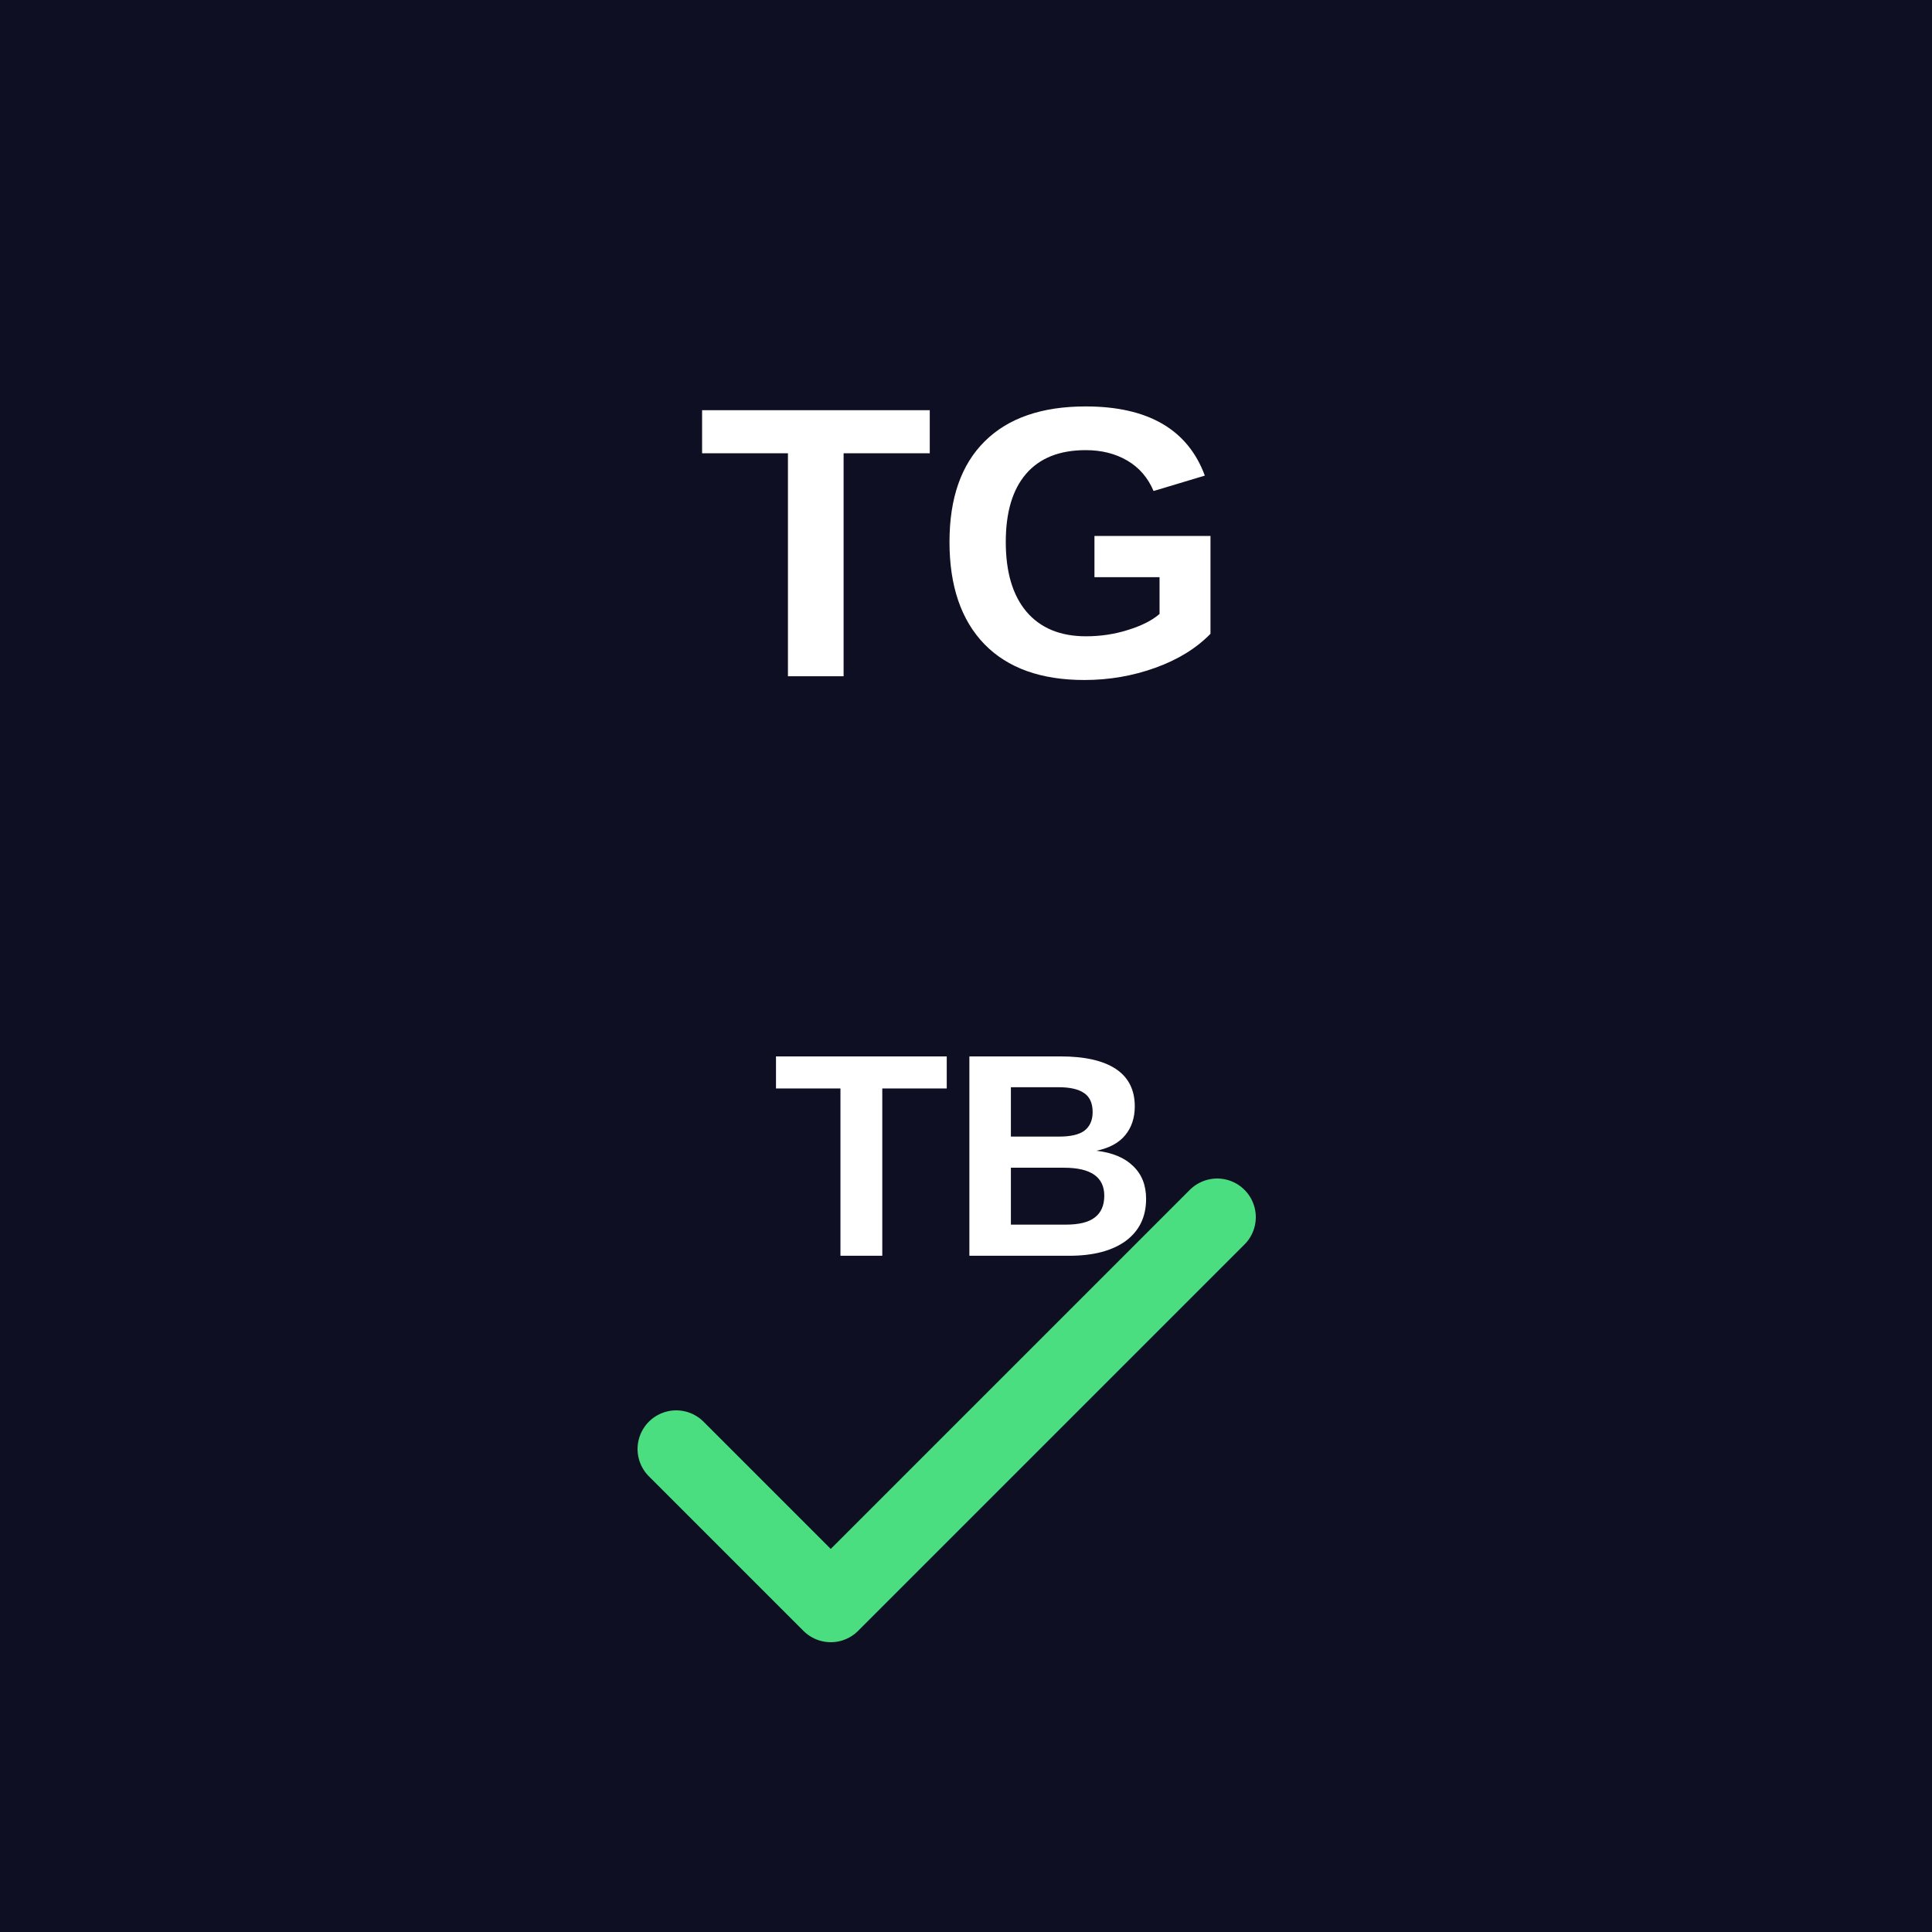
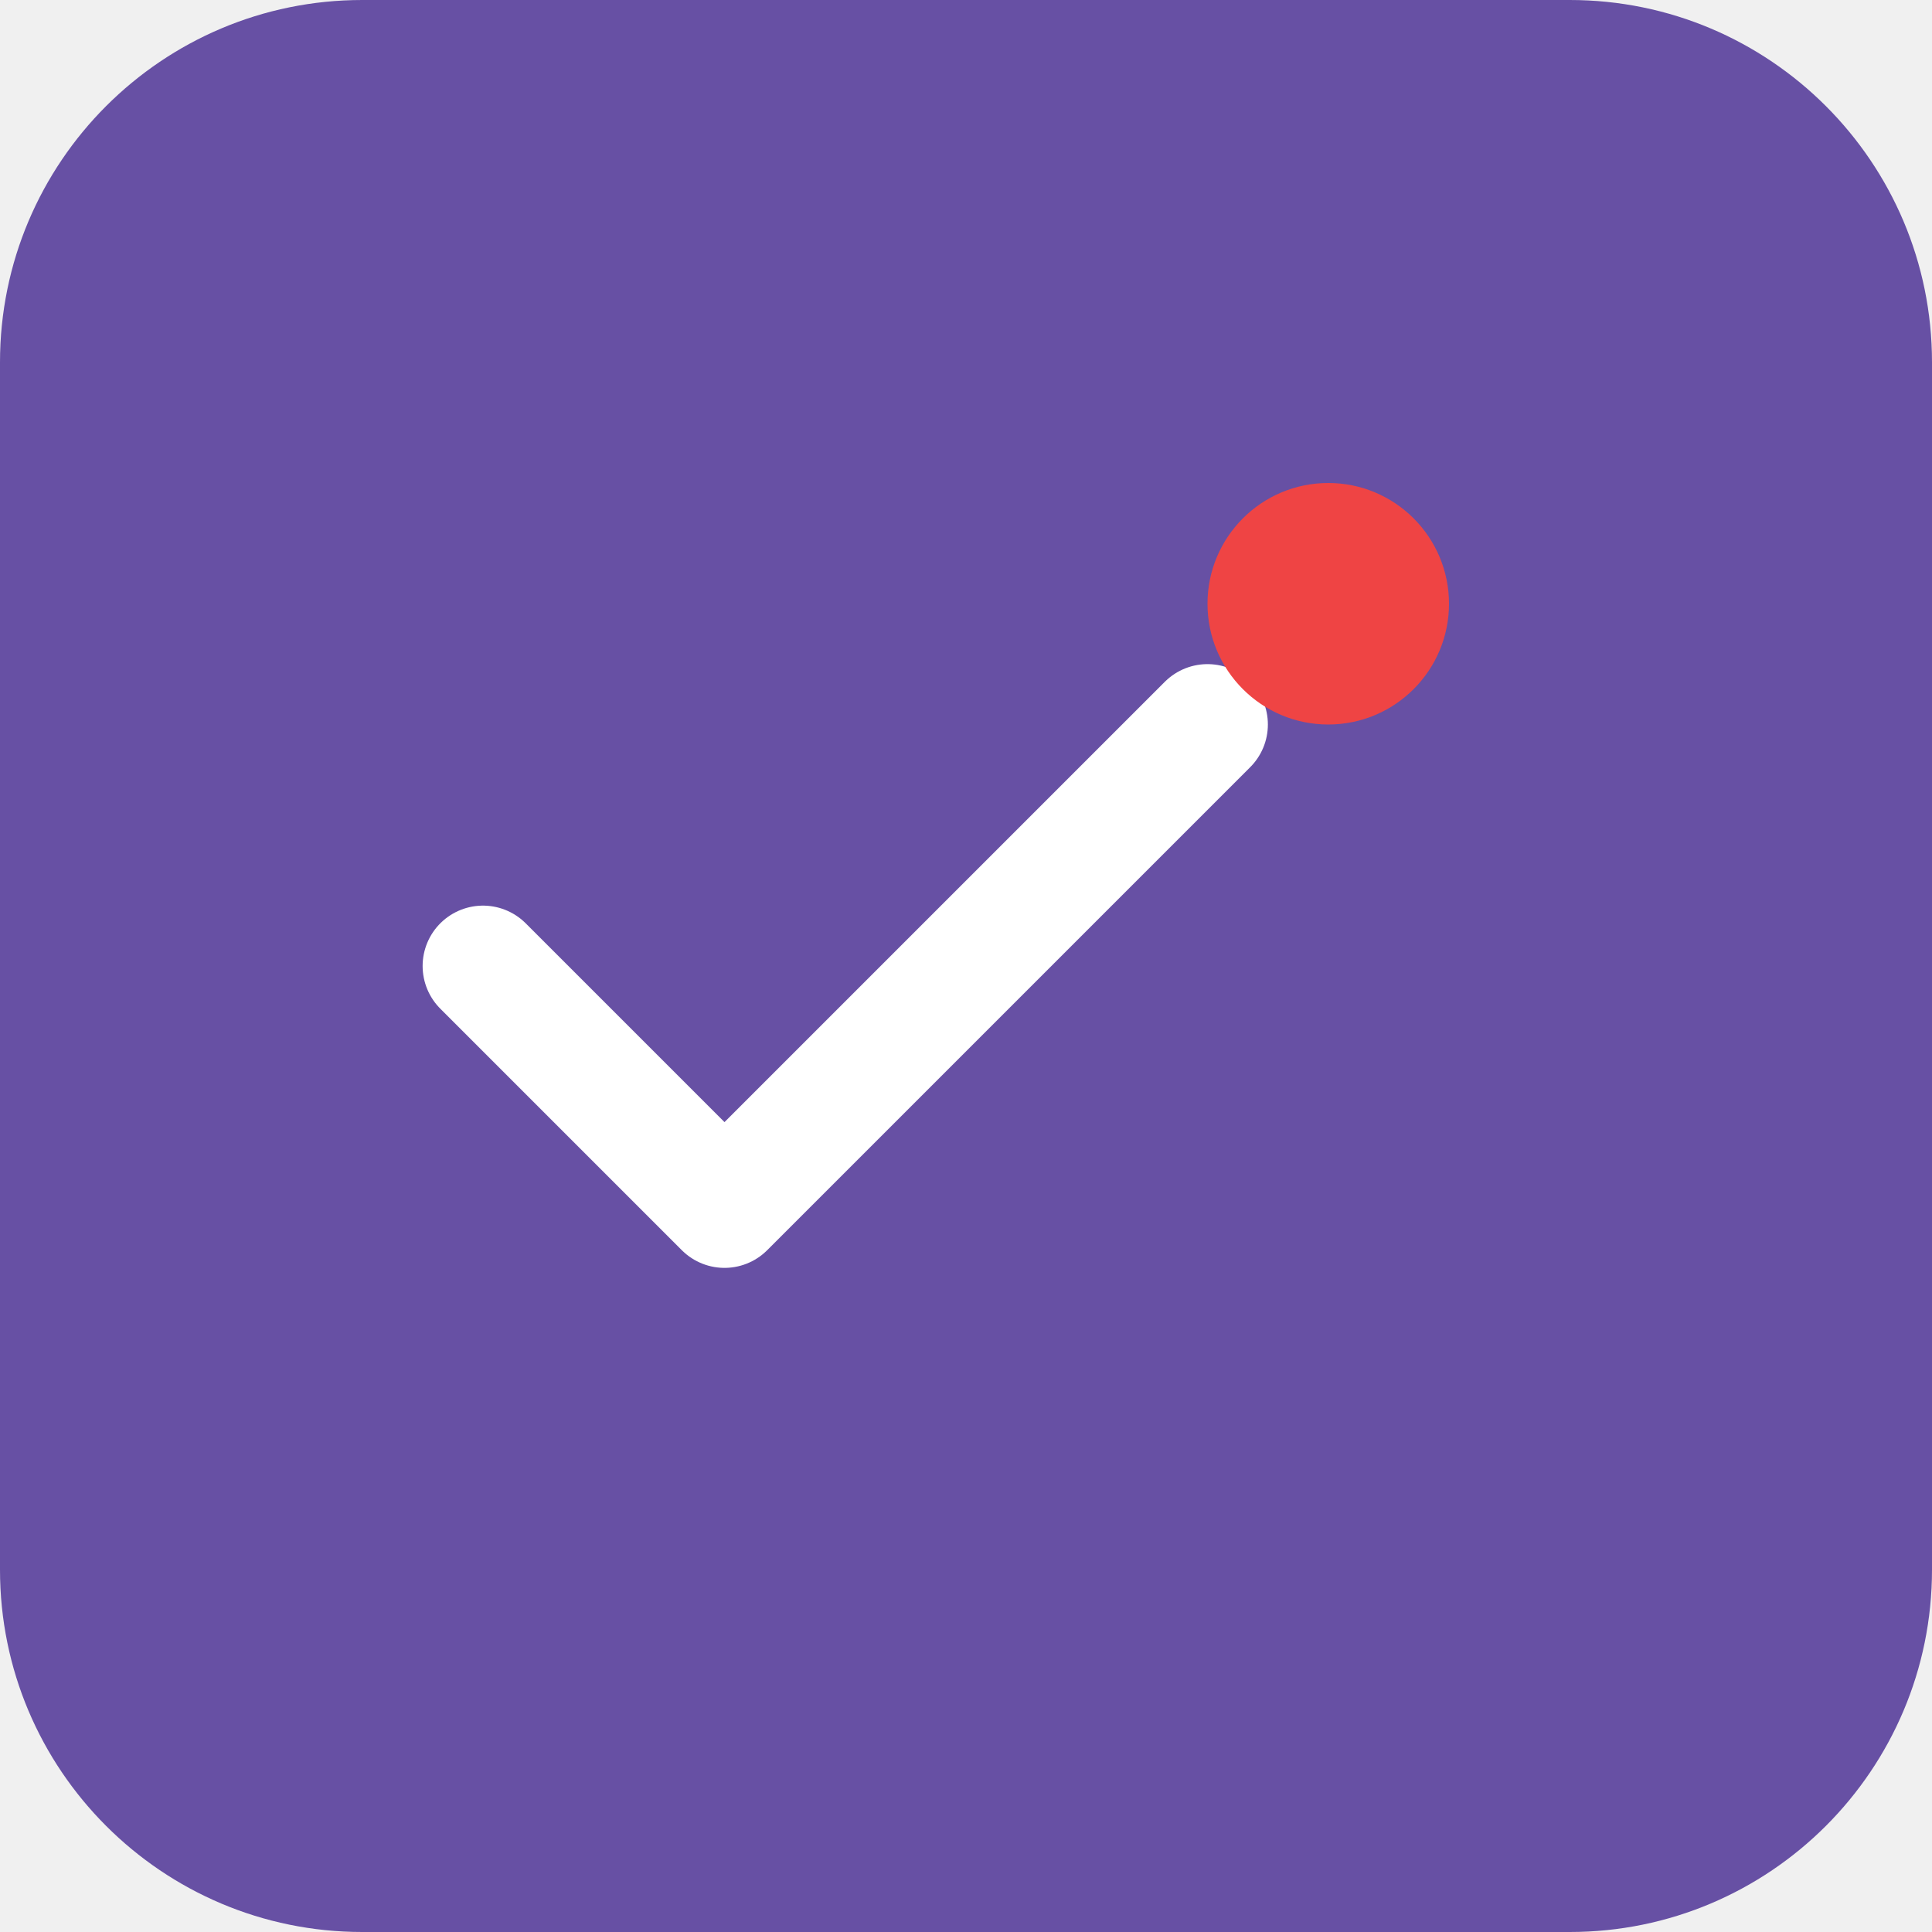
- <svg xmlns="http://www.w3.org/2000/svg" width="96" height="96">
-   <rect width="96" height="96" fill="#0f0f23" />
-   <text x="50%" y="35%" font-family="Arial, sans-serif" font-size="19.2" font-weight="bold" text-anchor="middle" fill="white">TG</text>
-   <text x="50%" y="65%" font-family="Arial, sans-serif" font-size="14.4" font-weight="bold" text-anchor="middle" fill="white">TB</text>
-   <g stroke="#4ade80" stroke-width="3.84" fill="none" stroke-linecap="round" stroke-linejoin="round">
-     <path d="M33.6,72 L41.28,79.68 L60.48,60.48" />
-   </g>
+ <svg xmlns="http://www.w3.org/2000/svg" width="96" height="96" viewBox="0 0 96 96">
+   <rect width="96" height="96" rx="18" fill="#6750a4" />
+   <path d="M24,48 L36,60 L60,36" stroke="white" stroke-width="6" stroke-linecap="round" stroke-linejoin="round" fill="none" />
+   <circle cx="66" cy="30" r="6" fill="#ef4444" />
</svg>
